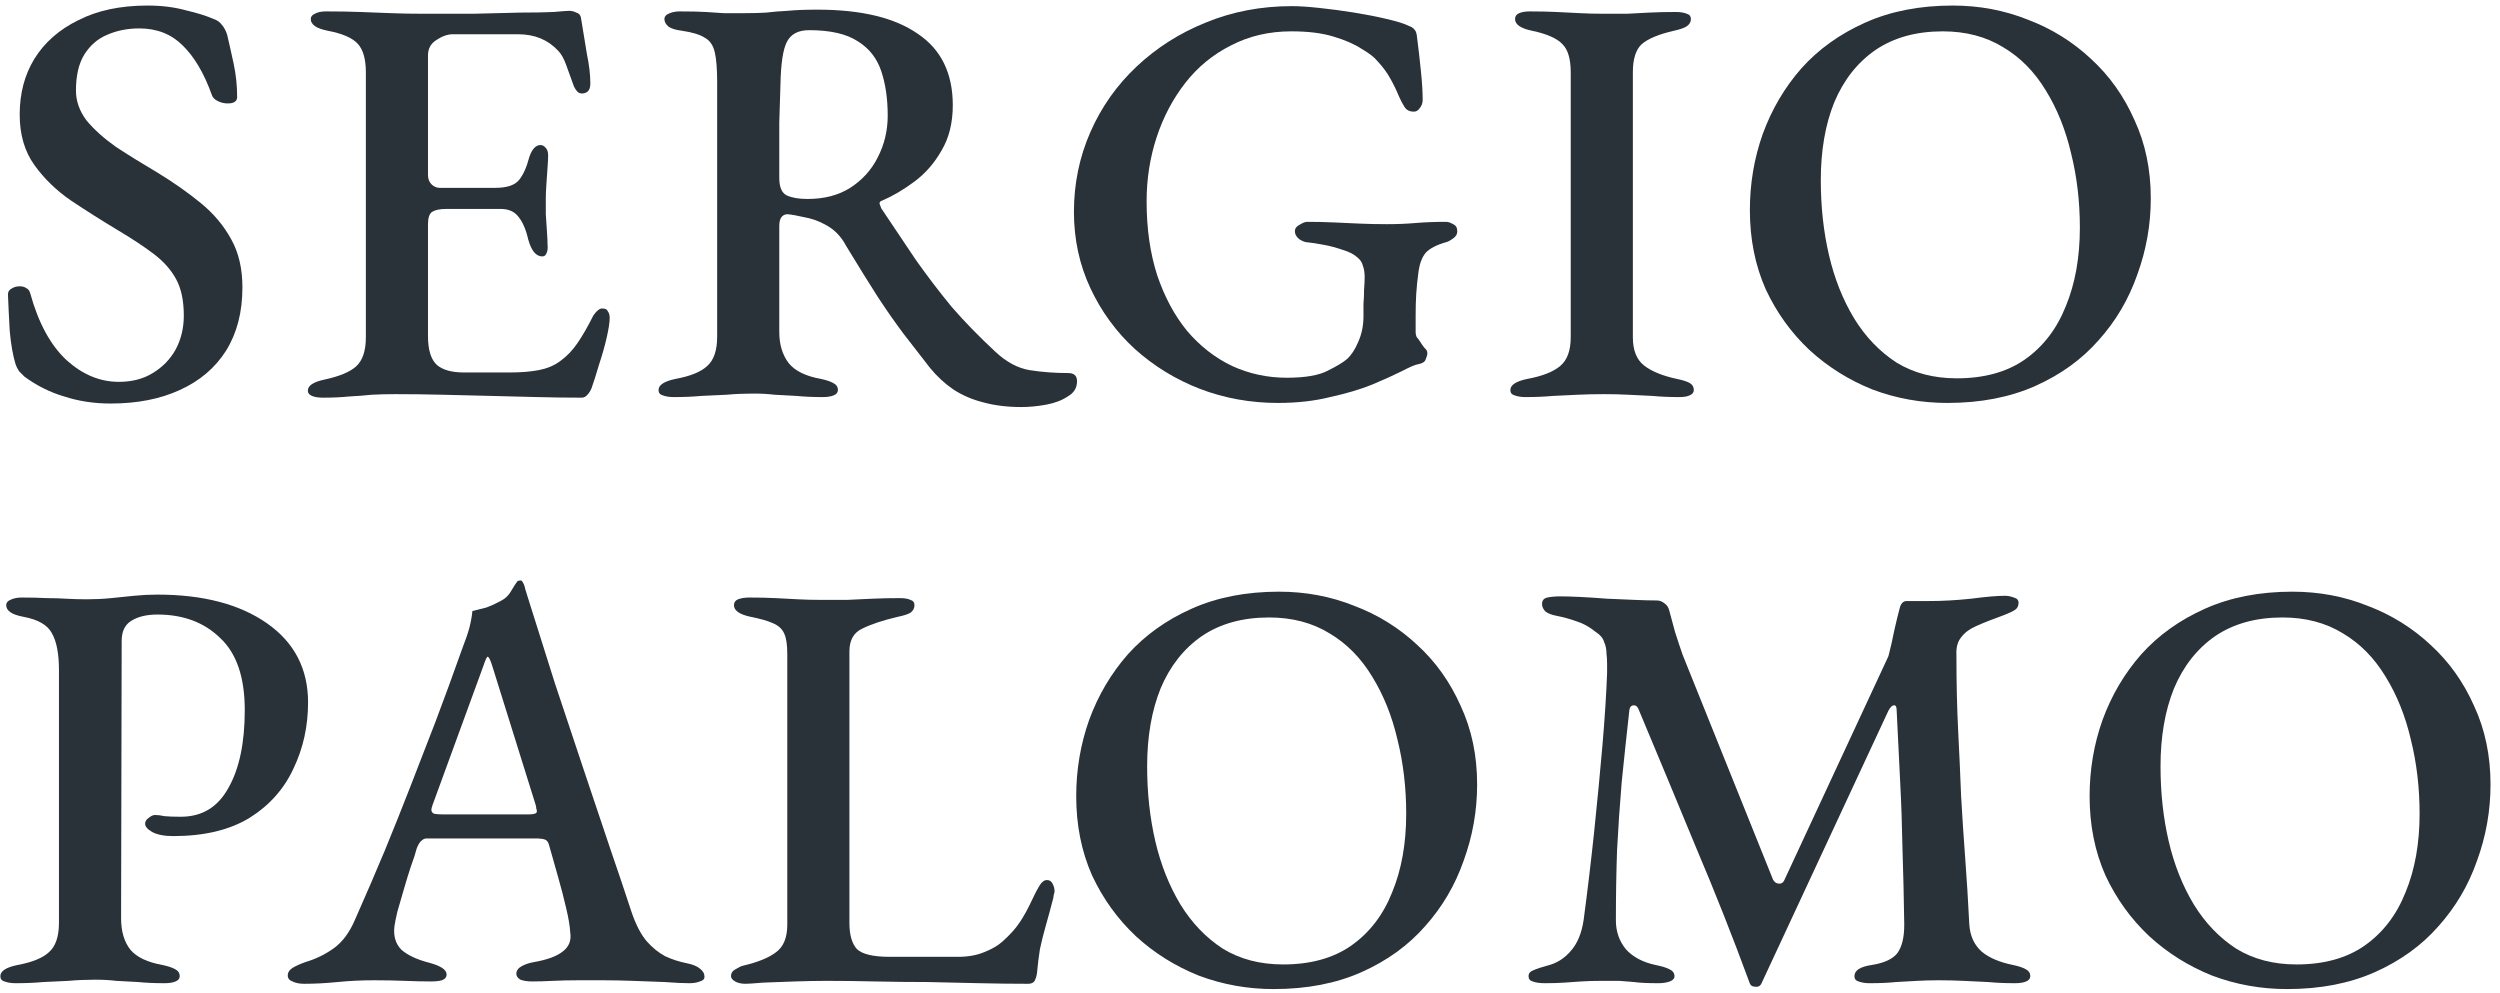
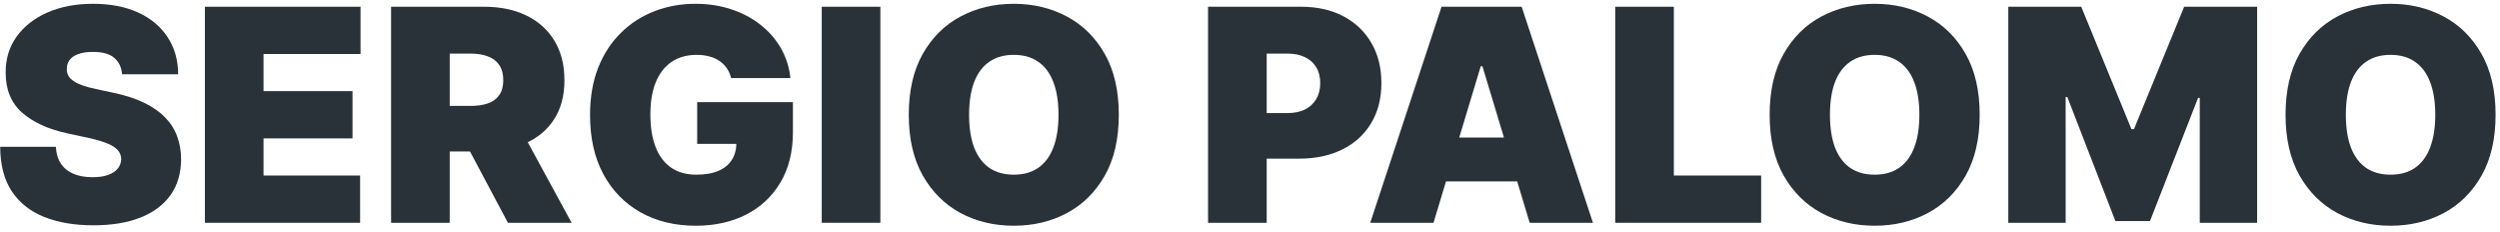
- <svg xmlns="http://www.w3.org/2000/svg" width="209" height="83" viewBox="0 0 209 83" fill="none">
-   <path d="M191.204 82.686C189.015 82.686 186.924 82.31 184.932 81.559C182.972 80.775 181.224 79.681 179.689 78.276C178.153 76.839 176.928 75.14 176.014 73.18C175.132 71.187 174.691 68.983 174.691 66.565C174.691 64.344 175.05 62.22 175.769 60.195C176.52 58.137 177.598 56.308 179.003 54.707C180.44 53.106 182.22 51.832 184.344 50.885C186.467 49.938 188.901 49.464 191.645 49.464C193.866 49.464 195.957 49.856 197.917 50.64C199.909 51.391 201.673 52.486 203.209 53.923C204.744 55.328 205.953 57.026 206.835 59.019C207.749 60.979 208.207 63.168 208.207 65.585C208.207 67.774 207.831 69.897 207.08 71.955C206.361 74.013 205.283 75.842 203.846 77.443C202.441 79.044 200.677 80.318 198.554 81.265C196.43 82.212 193.98 82.686 191.204 82.686ZM191.988 80.628C194.274 80.628 196.169 80.105 197.672 79.06C199.207 77.982 200.35 76.496 201.102 74.601C201.886 72.706 202.278 70.518 202.278 68.035C202.278 65.846 202.033 63.772 201.543 61.812C201.085 59.852 200.383 58.104 199.436 56.569C198.488 55.001 197.296 53.792 195.859 52.943C194.421 52.061 192.739 51.62 190.812 51.62C188.59 51.62 186.712 52.143 185.177 53.188C183.674 54.233 182.531 55.687 181.747 57.549C180.995 59.411 180.62 61.583 180.62 64.066C180.62 66.287 180.848 68.378 181.306 70.338C181.763 72.298 182.465 74.062 183.413 75.63C184.36 77.165 185.536 78.39 186.941 79.305C188.378 80.187 190.06 80.628 191.988 80.628Z" fill="#293139" />
-   <path d="M129.159 82.196C128.734 82.196 128.391 82.147 128.13 82.049C127.901 81.984 127.787 81.837 127.787 81.608C127.787 81.379 127.917 81.216 128.179 81.118C128.473 80.987 128.865 80.857 129.355 80.726C130.139 80.53 130.792 80.122 131.315 79.501C131.87 78.88 132.229 78.015 132.393 76.904C132.719 74.454 133.013 71.988 133.275 69.505C133.536 66.99 133.765 64.605 133.961 62.351C134.157 60.065 134.287 58.039 134.353 56.275C134.353 56.047 134.353 55.785 134.353 55.491C134.353 55.197 134.336 54.919 134.304 54.658C134.304 54.299 134.238 53.972 134.108 53.678C134.01 53.352 133.781 53.074 133.422 52.845C132.899 52.42 132.376 52.127 131.854 51.963C131.331 51.767 130.743 51.604 130.09 51.473C129.73 51.408 129.436 51.294 129.208 51.13C129.012 50.934 128.914 50.722 128.914 50.493C128.914 50.199 129.061 50.02 129.355 49.954C129.649 49.889 130.024 49.856 130.482 49.856C130.874 49.856 131.413 49.873 132.099 49.905C132.785 49.938 133.536 49.987 134.353 50.052C135.169 50.085 135.937 50.117 136.656 50.15C137.407 50.183 138.028 50.199 138.518 50.199C138.746 50.199 138.959 50.281 139.155 50.444C139.351 50.575 139.481 50.771 139.547 51.032C139.71 51.62 139.873 52.224 140.037 52.845C140.233 53.466 140.445 54.103 140.674 54.756L148.22 73.523C148.318 73.719 148.465 73.834 148.661 73.866C148.889 73.899 149.053 73.817 149.151 73.621L157.873 54.854C158.069 54.103 158.232 53.384 158.363 52.698C158.526 51.98 158.673 51.375 158.804 50.885C158.902 50.461 159.098 50.248 159.392 50.248H161.254C162.364 50.248 163.54 50.183 164.782 50.052C166.023 49.889 166.97 49.807 167.624 49.807C167.852 49.807 168.097 49.856 168.359 49.954C168.62 50.02 168.751 50.166 168.751 50.395C168.751 50.657 168.653 50.852 168.457 50.983C168.261 51.114 167.95 51.261 167.526 51.424C167.166 51.555 166.774 51.702 166.35 51.865C165.925 52.029 165.533 52.192 165.174 52.355C164.651 52.584 164.243 52.894 163.949 53.286C163.655 53.645 163.524 54.136 163.557 54.756C163.557 57.075 163.606 59.199 163.704 61.126C163.802 63.021 163.883 64.834 163.949 66.565C164.047 68.296 164.161 70.028 164.292 71.759C164.422 73.49 164.537 75.336 164.635 77.296C164.7 78.243 165.043 78.995 165.664 79.55C166.284 80.073 167.166 80.448 168.31 80.677C168.767 80.775 169.11 80.889 169.339 81.02C169.6 81.151 169.731 81.347 169.731 81.608C169.731 81.804 169.616 81.951 169.388 82.049C169.159 82.147 168.849 82.196 168.457 82.196C167.64 82.196 166.889 82.163 166.203 82.098C165.517 82.066 164.831 82.033 164.145 82C163.491 81.968 162.805 81.951 162.087 81.951C161.433 81.951 160.829 81.968 160.274 82C159.718 82.033 159.13 82.066 158.51 82.098C157.889 82.163 157.154 82.196 156.305 82.196C155.945 82.196 155.635 82.147 155.374 82.049C155.145 81.984 155.031 81.837 155.031 81.608C155.031 81.379 155.145 81.183 155.374 81.02C155.635 80.857 155.994 80.743 156.452 80.677C157.497 80.514 158.216 80.187 158.608 79.697C159 79.174 159.196 78.374 159.196 77.296C159.163 75.042 159.114 72.951 159.049 71.024C159.016 69.097 158.951 67.202 158.853 65.34C158.755 63.446 158.657 61.453 158.559 59.362C158.559 59.068 158.477 58.938 158.314 58.97C158.183 58.97 158.036 59.117 157.873 59.411L147.289 82.147C147.191 82.409 147.011 82.523 146.75 82.49C146.488 82.49 146.325 82.376 146.26 82.147C144.855 78.325 143.369 74.569 141.801 70.877C140.265 67.153 138.648 63.266 136.95 59.215C136.852 59.019 136.705 58.938 136.509 58.97C136.345 59.003 136.247 59.133 136.215 59.362C135.986 61.42 135.774 63.413 135.578 65.34C135.414 67.267 135.284 69.178 135.186 71.073C135.12 72.968 135.088 74.928 135.088 76.953C135.088 77.868 135.365 78.668 135.921 79.354C136.509 80.007 137.342 80.448 138.42 80.677C138.91 80.775 139.285 80.889 139.547 81.02C139.841 81.151 139.988 81.347 139.988 81.608C139.988 81.804 139.857 81.951 139.596 82.049C139.334 82.147 139.008 82.196 138.616 82.196C137.734 82.196 137.064 82.163 136.607 82.098C136.149 82.066 135.741 82.033 135.382 82C135.022 82 134.516 82 133.863 82C133.242 82 132.687 82.016 132.197 82.049C131.739 82.082 131.266 82.115 130.776 82.147C130.318 82.18 129.779 82.196 129.159 82.196Z" fill="#293139" />
-   <path d="M106.485 82.686C104.297 82.686 102.206 82.31 100.213 81.559C98.253 80.775 96.506 79.681 94.97 78.276C93.435 76.839 92.21 75.14 91.295 73.18C90.413 71.187 89.972 68.983 89.972 66.565C89.972 64.344 90.332 62.22 91.05 60.195C91.802 58.137 92.88 56.308 94.284 54.707C95.722 53.106 97.502 51.832 99.625 50.885C101.749 49.938 104.182 49.464 106.926 49.464C109.148 49.464 111.238 49.856 113.198 50.64C115.191 51.391 116.955 52.486 118.49 53.923C120.026 55.328 121.234 57.026 122.116 59.019C123.031 60.979 123.488 63.168 123.488 65.585C123.488 67.774 123.113 69.897 122.361 71.955C121.643 74.013 120.565 75.842 119.127 77.443C117.723 79.044 115.959 80.318 113.835 81.265C111.712 82.212 109.262 82.686 106.485 82.686ZM107.269 80.628C109.556 80.628 111.451 80.105 112.953 79.06C114.489 77.982 115.632 76.496 116.383 74.601C117.167 72.706 117.559 70.518 117.559 68.035C117.559 65.846 117.314 63.772 116.824 61.812C116.367 59.852 115.665 58.104 114.717 56.569C113.77 55.001 112.578 53.792 111.14 52.943C109.703 52.061 108.021 51.62 106.093 51.62C103.872 51.62 101.994 52.143 100.458 53.188C98.956 54.233 97.812 55.687 97.028 57.549C96.277 59.411 95.901 61.583 95.901 64.066C95.901 66.287 96.13 68.378 96.587 70.338C97.045 72.298 97.747 74.062 98.694 75.63C99.642 77.165 100.818 78.39 102.222 79.305C103.66 80.187 105.342 80.628 107.269 80.628Z" fill="#293139" />
-   <path d="M62.338 82.245C61.979 82.245 61.685 82.18 61.456 82.049C61.228 81.918 61.113 81.771 61.113 81.608C61.113 81.347 61.244 81.151 61.505 81.02C61.767 80.857 61.979 80.759 62.142 80.726C63.384 80.432 64.298 80.056 64.886 79.599C65.507 79.142 65.817 78.374 65.817 77.296V54.707C65.817 53.923 65.736 53.351 65.572 52.992C65.409 52.6 65.099 52.306 64.641 52.11C64.217 51.914 63.596 51.734 62.779 51.571C61.832 51.375 61.358 51.048 61.358 50.591C61.358 50.362 61.473 50.199 61.701 50.101C61.963 50.003 62.273 49.954 62.632 49.954C63.449 49.954 64.184 49.97 64.837 50.003C65.491 50.036 66.111 50.068 66.699 50.101C67.287 50.134 67.941 50.15 68.659 50.15C69.411 50.15 70.129 50.15 70.815 50.15C71.501 50.117 72.204 50.085 72.922 50.052C73.641 50.019 74.409 50.003 75.225 50.003C75.617 50.003 75.911 50.052 76.107 50.15C76.336 50.215 76.45 50.362 76.45 50.591C76.45 50.852 76.336 51.065 76.107 51.228C75.879 51.359 75.519 51.473 75.029 51.571C73.788 51.865 72.808 52.192 72.089 52.551C71.371 52.878 71.011 53.515 71.011 54.462V77.149C71.011 78.162 71.224 78.897 71.648 79.354C72.106 79.779 73.02 79.991 74.392 79.991H80.076C80.926 79.991 81.661 79.86 82.281 79.599C82.935 79.338 83.441 79.044 83.8 78.717C84.421 78.162 84.895 77.639 85.221 77.149C85.581 76.626 85.956 75.94 86.348 75.091C86.512 74.732 86.691 74.389 86.887 74.062C87.083 73.735 87.296 73.572 87.524 73.572C87.753 73.572 87.916 73.686 88.014 73.915C88.112 74.111 88.161 74.307 88.161 74.503C88.161 74.568 88.145 74.65 88.112 74.748C88.08 74.846 88.063 74.944 88.063 75.042C87.835 75.924 87.622 76.708 87.426 77.394C87.23 78.08 87.067 78.733 86.936 79.354C86.838 79.975 86.757 80.644 86.691 81.363C86.659 81.592 86.593 81.804 86.495 82C86.397 82.163 86.218 82.245 85.956 82.245C84.682 82.245 83.327 82.229 81.889 82.196C80.452 82.163 78.998 82.131 77.528 82.098C76.058 82.098 74.605 82.082 73.167 82.049C71.763 82.016 70.407 82 69.1 82C68.316 82 67.434 82.016 66.454 82.049C65.507 82.082 64.625 82.114 63.808 82.147C63.024 82.212 62.534 82.245 62.338 82.245Z" fill="#293139" />
-   <path d="M25.429 82.245C25.037 82.245 24.711 82.18 24.449 82.049C24.188 81.951 24.057 81.788 24.057 81.559C24.057 81.298 24.188 81.085 24.449 80.922C24.711 80.759 25.07 80.595 25.527 80.432C26.409 80.171 27.21 79.779 27.928 79.256C28.647 78.733 29.235 77.933 29.692 76.855C30.574 74.862 31.391 72.968 32.142 71.171C32.894 69.342 33.612 67.545 34.298 65.781C34.984 64.017 35.687 62.204 36.405 60.342C37.124 58.447 37.859 56.438 38.61 54.315C38.904 53.564 39.117 52.943 39.247 52.453C39.378 51.93 39.46 51.473 39.492 51.081C39.917 50.983 40.309 50.885 40.668 50.787C41.028 50.656 41.42 50.477 41.844 50.248C42.236 50.052 42.53 49.774 42.726 49.415C42.955 49.023 43.135 48.745 43.265 48.582C43.331 48.549 43.396 48.533 43.461 48.533C43.559 48.5 43.641 48.549 43.706 48.68C43.804 48.843 43.87 49.023 43.902 49.219C43.968 49.415 44.033 49.627 44.098 49.856C44.85 52.241 45.617 54.674 46.401 57.157C47.218 59.607 48.018 62.008 48.802 64.36C49.586 66.712 50.321 68.901 51.007 70.926C51.693 72.919 52.281 74.666 52.771 76.169C53.131 77.247 53.555 78.08 54.045 78.668C54.535 79.223 55.058 79.648 55.613 79.942C56.169 80.203 56.773 80.399 57.426 80.53C57.916 80.628 58.276 80.775 58.504 80.971C58.766 81.167 58.896 81.396 58.896 81.657C58.896 81.853 58.766 81.984 58.504 82.049C58.276 82.147 57.982 82.196 57.622 82.196C57.1 82.196 56.414 82.163 55.564 82.098C54.715 82.065 53.833 82.033 52.918 82C52.004 81.967 51.171 81.951 50.419 81.951C49.799 81.951 49.113 81.951 48.361 81.951C47.61 81.951 46.891 81.967 46.205 82C45.552 82.033 44.98 82.049 44.49 82.049C44.098 82.049 43.772 82 43.51 81.902C43.282 81.771 43.167 81.608 43.167 81.412C43.167 81.151 43.314 80.938 43.608 80.775C43.902 80.612 44.245 80.497 44.637 80.432C45.748 80.236 46.548 79.942 47.038 79.55C47.561 79.158 47.773 78.635 47.675 77.982C47.643 77.427 47.528 76.741 47.332 75.924C47.136 75.075 46.908 74.193 46.646 73.278C46.385 72.331 46.14 71.465 45.911 70.681C45.846 70.42 45.732 70.256 45.568 70.191C45.405 70.126 45.127 70.093 44.735 70.093H35.67C35.507 70.093 35.36 70.158 35.229 70.289C35.099 70.387 34.968 70.599 34.837 70.926C34.739 71.318 34.576 71.824 34.347 72.445C34.151 73.033 33.955 73.67 33.759 74.356C33.563 75.009 33.384 75.63 33.22 76.218C33.09 76.773 33.008 77.182 32.975 77.443C32.877 78.26 33.073 78.913 33.563 79.403C34.086 79.86 34.854 80.22 35.866 80.481C36.846 80.742 37.336 81.069 37.336 81.461C37.336 81.69 37.206 81.853 36.944 81.951C36.716 82.016 36.405 82.049 36.013 82.049C35.393 82.049 34.674 82.033 33.857 82C33.041 81.967 32.175 81.951 31.26 81.951C30.215 81.951 29.202 82 28.222 82.098C27.242 82.196 26.311 82.245 25.429 82.245ZM37.042 68.084H44.196C44.654 68.084 44.882 68.002 44.882 67.839C44.882 67.741 44.866 67.659 44.833 67.594C44.833 67.529 44.817 67.431 44.784 67.3L41.158 55.687C40.995 55.164 40.864 54.903 40.766 54.903C40.701 54.903 40.587 55.148 40.423 55.638L36.16 67.3C36.095 67.496 36.062 67.627 36.062 67.692C36.062 67.855 36.144 67.97 36.307 68.035C36.503 68.068 36.748 68.084 37.042 68.084Z" fill="#293139" />
-   <path d="M1.303 82.196C0.944 82.196 0.633 82.147 0.372 82.049C0.143 81.984 0.029 81.837 0.029 81.608C0.029 81.184 0.503 80.873 1.45 80.677C2.691 80.449 3.573 80.089 4.096 79.599C4.651 79.109 4.929 78.293 4.929 77.149V56.03C4.929 54.658 4.733 53.629 4.341 52.943C3.982 52.257 3.198 51.8 1.989 51.571C1.466 51.473 1.091 51.343 0.862 51.179C0.633 51.016 0.519 50.82 0.519 50.591C0.519 50.395 0.633 50.248 0.862 50.15C1.123 50.02 1.434 49.954 1.793 49.954C2.642 49.954 3.345 49.971 3.9 50.003C4.455 50.003 4.994 50.02 5.517 50.052C6.04 50.085 6.628 50.101 7.281 50.101C7.967 50.101 8.637 50.069 9.29 50.003C9.943 49.938 10.58 49.873 11.201 49.807C11.854 49.742 12.508 49.709 13.161 49.709C16.983 49.709 20.037 50.51 22.324 52.11C24.611 53.711 25.754 55.916 25.754 58.725C25.754 60.718 25.346 62.564 24.529 64.262C23.745 65.961 22.52 67.333 20.854 68.378C19.188 69.391 17.065 69.897 14.484 69.897C13.733 69.897 13.145 69.783 12.72 69.554C12.328 69.326 12.132 69.097 12.132 68.868C12.132 68.672 12.23 68.509 12.426 68.378C12.622 68.215 12.802 68.133 12.965 68.133C13.194 68.133 13.455 68.166 13.749 68.231C14.076 68.264 14.533 68.28 15.121 68.28C16.885 68.28 18.208 67.48 19.09 65.879C20.005 64.279 20.462 62.106 20.462 59.362C20.462 56.618 19.776 54.609 18.404 53.335C17.065 52.029 15.317 51.375 13.161 51.375C12.246 51.375 11.511 51.555 10.956 51.914C10.433 52.241 10.172 52.796 10.172 53.58L10.123 76.757C10.123 77.868 10.384 78.75 10.907 79.403C11.43 80.024 12.328 80.449 13.602 80.677C14.059 80.775 14.402 80.89 14.631 81.02C14.892 81.151 15.023 81.347 15.023 81.608C15.023 81.804 14.909 81.951 14.68 82.049C14.451 82.147 14.141 82.196 13.749 82.196C12.932 82.196 12.197 82.164 11.544 82.098C10.923 82.066 10.319 82.033 9.731 82C9.176 81.935 8.588 81.902 7.967 81.902C7.183 81.902 6.432 81.935 5.713 82C5.027 82.033 4.325 82.066 3.606 82.098C2.92 82.164 2.152 82.196 1.303 82.196Z" fill="#293139" />
-   <path d="M162.803 33.686C160.614 33.686 158.523 33.31 156.531 32.559C154.571 31.775 152.823 30.681 151.288 29.276C149.752 27.839 148.527 26.14 147.613 24.18C146.731 22.187 146.29 19.982 146.29 17.565C146.29 15.344 146.649 13.22 147.368 11.195C148.119 9.137 149.197 7.308 150.602 5.707C152.039 4.106 153.819 2.832 155.943 1.885C158.066 0.938 160.5 0.464 163.244 0.464C165.465 0.464 167.556 0.856 169.516 1.64C171.508 2.391 173.272 3.486 174.808 4.923C176.343 6.328 177.552 8.026 178.434 10.019C179.348 11.979 179.806 14.168 179.806 16.585C179.806 18.774 179.43 20.897 178.679 22.955C177.96 25.013 176.882 26.842 175.445 28.443C174.04 30.044 172.276 31.318 170.153 32.265C168.029 33.212 165.579 33.686 162.803 33.686ZM163.587 31.628C165.873 31.628 167.768 31.105 169.271 30.06C170.806 28.982 171.949 27.496 172.701 25.601C173.485 23.706 173.877 21.518 173.877 19.035C173.877 16.846 173.632 14.772 173.142 12.812C172.684 10.852 171.982 9.104 171.035 7.569C170.087 6.001 168.895 4.792 167.458 3.943C166.02 3.061 164.338 2.62 162.411 2.62C160.189 2.62 158.311 3.143 156.776 4.188C155.273 5.233 154.13 6.687 153.346 8.549C152.594 10.411 152.219 12.583 152.219 15.066C152.219 17.287 152.447 19.378 152.905 21.338C153.362 23.298 154.064 25.062 155.012 26.63C155.959 28.165 157.135 29.39 158.54 30.305C159.977 31.187 161.659 31.628 163.587 31.628Z" fill="#293139" />
-   <path d="M127.54 33.196C127.18 33.196 126.87 33.147 126.609 33.049C126.38 32.984 126.266 32.837 126.266 32.608C126.266 32.183 126.739 31.873 127.687 31.677C128.928 31.448 129.843 31.089 130.431 30.599C131.019 30.109 131.313 29.309 131.313 28.198V6.05C131.313 4.939 131.084 4.155 130.627 3.698C130.169 3.208 129.32 2.832 128.079 2.571C127.131 2.375 126.658 2.048 126.658 1.591C126.658 1.362 126.772 1.199 127.001 1.101C127.229 1.003 127.523 0.954 127.883 0.954C128.732 0.954 129.483 0.97 130.137 1.003C130.823 1.036 131.476 1.068 132.097 1.101C132.717 1.134 133.387 1.15 134.106 1.15C134.792 1.15 135.429 1.15 136.017 1.15C136.637 1.117 137.258 1.085 137.879 1.052C138.532 1.019 139.267 1.003 140.084 1.003C140.476 1.003 140.786 1.052 141.015 1.15C141.243 1.215 141.358 1.362 141.358 1.591C141.358 1.852 141.227 2.065 140.966 2.228C140.737 2.359 140.394 2.473 139.937 2.571C138.663 2.865 137.764 3.241 137.242 3.698C136.752 4.155 136.507 4.939 136.507 6.05V28.198C136.507 29.276 136.817 30.06 137.438 30.55C138.058 31.04 138.973 31.416 140.182 31.677C140.672 31.775 141.031 31.889 141.26 32.02C141.488 32.151 141.603 32.347 141.603 32.608C141.603 32.804 141.488 32.951 141.26 33.049C141.064 33.147 140.77 33.196 140.378 33.196C139.561 33.196 138.81 33.163 138.124 33.098C137.438 33.065 136.768 33.033 136.115 33C135.494 32.967 134.824 32.951 134.106 32.951C133.322 32.951 132.587 32.967 131.901 33C131.247 33.033 130.561 33.065 129.843 33.098C129.124 33.163 128.356 33.196 127.54 33.196Z" fill="#293139" />
-   <path d="M106.833 33.686C104.546 33.686 102.374 33.294 100.316 32.51C98.291 31.726 96.478 30.616 94.877 29.178C93.309 27.741 92.068 26.042 91.153 24.082C90.238 22.122 89.781 19.999 89.781 17.712C89.781 15.36 90.238 13.139 91.153 11.048C92.068 8.958 93.358 7.128 95.024 5.56C96.69 3.992 98.617 2.767 100.806 1.885C103.027 0.971 105.428 0.513 108.009 0.513C108.597 0.513 109.348 0.562 110.263 0.66C111.21 0.758 112.19 0.889 113.203 1.052C114.216 1.216 115.13 1.395 115.947 1.591C116.796 1.787 117.417 1.983 117.809 2.179C118.005 2.245 118.152 2.343 118.25 2.473C118.348 2.571 118.413 2.735 118.446 2.963C118.577 3.976 118.691 4.972 118.789 5.952C118.887 6.9 118.936 7.7 118.936 8.353C118.936 8.615 118.854 8.843 118.691 9.039C118.56 9.235 118.397 9.333 118.201 9.333C117.842 9.333 117.58 9.203 117.417 8.941C117.254 8.68 117.107 8.402 116.976 8.108C116.747 7.553 116.502 7.047 116.241 6.589C115.98 6.099 115.62 5.609 115.163 5.119C114.902 4.793 114.461 4.45 113.84 4.09C113.252 3.698 112.468 3.355 111.488 3.061C110.541 2.767 109.365 2.62 107.96 2.62C106.098 2.62 104.416 3.012 102.913 3.796C101.41 4.548 100.136 5.593 99.091 6.932C98.046 8.272 97.245 9.791 96.69 11.489C96.135 13.188 95.857 14.968 95.857 16.83C95.857 19.117 96.151 21.175 96.739 23.004C97.36 24.834 98.193 26.385 99.238 27.659C100.316 28.933 101.574 29.913 103.011 30.599C104.448 31.253 105.967 31.579 107.568 31.579C109.103 31.579 110.247 31.383 110.998 30.991C111.782 30.599 112.321 30.273 112.615 30.011C112.974 29.684 113.285 29.211 113.546 28.59C113.84 27.937 113.987 27.218 113.987 26.434C113.987 26.14 113.987 25.797 113.987 25.405C114.02 25.013 114.036 24.621 114.036 24.229C114.069 23.805 114.085 23.445 114.085 23.151C114.085 22.792 114.036 22.482 113.938 22.22C113.873 21.959 113.742 21.747 113.546 21.583C113.252 21.289 112.827 21.061 112.272 20.897C111.717 20.701 111.161 20.554 110.606 20.456C110.083 20.358 109.659 20.293 109.332 20.26C109.136 20.26 108.907 20.178 108.646 20.015C108.385 19.819 108.254 19.59 108.254 19.329C108.254 19.101 108.385 18.921 108.646 18.79C108.907 18.627 109.12 18.545 109.283 18.545C110.067 18.545 110.802 18.561 111.488 18.594C112.207 18.627 112.925 18.66 113.644 18.692C114.363 18.725 115.13 18.741 115.947 18.741C116.796 18.741 117.597 18.709 118.348 18.643C119.132 18.578 119.981 18.545 120.896 18.545C121.059 18.545 121.255 18.61 121.484 18.741C121.713 18.839 121.827 19.035 121.827 19.329C121.827 19.59 121.696 19.803 121.435 19.966C121.206 20.13 121.01 20.227 120.847 20.26C120.063 20.489 119.508 20.783 119.181 21.142C118.887 21.502 118.691 22.008 118.593 22.661C118.495 23.38 118.43 24.017 118.397 24.572C118.364 25.128 118.348 25.715 118.348 26.336V27.757C118.348 27.921 118.381 28.067 118.446 28.198C118.544 28.296 118.642 28.427 118.74 28.59C118.838 28.753 118.952 28.917 119.083 29.08C119.246 29.211 119.328 29.358 119.328 29.521C119.328 29.652 119.279 29.831 119.181 30.06C119.116 30.256 118.903 30.387 118.544 30.452C118.315 30.485 117.858 30.681 117.172 31.04C116.519 31.367 115.686 31.742 114.673 32.167C113.693 32.559 112.533 32.902 111.194 33.196C109.887 33.523 108.434 33.686 106.833 33.686Z" fill="#293139" />
-   <path d="M85.385 34.029C84.21 34.029 83.148 33.898 82.201 33.637C81.286 33.408 80.453 33.049 79.701 32.559C78.983 32.069 78.329 31.465 77.742 30.746C76.99 29.766 76.255 28.819 75.537 27.904C74.85 26.989 74.132 25.96 73.38 24.817C72.629 23.641 71.747 22.22 70.734 20.554C70.31 19.738 69.706 19.133 68.921 18.741C68.366 18.447 67.794 18.251 67.207 18.153C66.651 18.023 66.194 17.941 65.835 17.908C65.606 17.908 65.426 18.006 65.296 18.202C65.198 18.366 65.148 18.594 65.148 18.888V27.757C65.148 28.802 65.41 29.668 65.933 30.354C66.455 31.008 67.353 31.448 68.627 31.677C69.085 31.775 69.428 31.89 69.656 32.02C69.918 32.151 70.049 32.347 70.049 32.608C70.049 32.804 69.934 32.951 69.706 33.049C69.477 33.147 69.166 33.196 68.775 33.196C67.958 33.196 67.223 33.163 66.57 33.098C65.949 33.066 65.344 33.033 64.757 33C64.201 32.935 63.613 32.902 62.992 32.902C62.209 32.902 61.457 32.935 60.739 33C60.053 33.033 59.35 33.066 58.632 33.098C57.946 33.163 57.178 33.196 56.328 33.196C55.969 33.196 55.659 33.147 55.398 33.049C55.169 32.984 55.054 32.837 55.054 32.608C55.054 32.184 55.528 31.873 56.475 31.677C57.717 31.448 58.599 31.089 59.121 30.599C59.677 30.109 59.955 29.293 59.955 28.149V6.883C59.955 5.772 59.889 4.939 59.758 4.384C59.628 3.796 59.35 3.388 58.925 3.159C58.533 2.898 57.897 2.702 57.014 2.571C56.492 2.506 56.116 2.391 55.888 2.228C55.659 2.032 55.544 1.82 55.544 1.591C55.544 1.395 55.659 1.248 55.888 1.15C56.149 1.019 56.459 0.954 56.819 0.954C57.766 0.954 58.501 0.97 59.023 1.003C59.546 1.036 60.036 1.068 60.493 1.101C60.983 1.101 61.588 1.101 62.306 1.101C62.96 1.101 63.548 1.085 64.07 1.052C64.593 0.987 65.181 0.938 65.835 0.905C66.488 0.84 67.321 0.807 68.334 0.807C71.992 0.807 74.785 1.477 76.713 2.816C78.672 4.123 79.653 6.115 79.653 8.794C79.653 10.264 79.342 11.522 78.722 12.567C78.133 13.613 77.382 14.478 76.468 15.164C75.553 15.85 74.638 16.389 73.724 16.781C73.593 16.814 73.528 16.895 73.528 17.026C73.56 17.124 73.609 17.255 73.674 17.418C74.687 18.921 75.651 20.358 76.566 21.73C77.513 23.07 78.509 24.376 79.555 25.65C80.632 26.892 81.858 28.149 83.23 29.423C84.144 30.273 85.091 30.779 86.072 30.942C87.084 31.105 88.162 31.187 89.305 31.187C89.796 31.187 90.04 31.416 90.04 31.873C90.04 32.428 89.779 32.853 89.257 33.147C88.766 33.474 88.162 33.703 87.444 33.833C86.725 33.964 86.039 34.029 85.385 34.029ZM67.501 16.634C68.905 16.634 70.097 16.324 71.078 15.703C72.09 15.05 72.858 14.2 73.38 13.155C73.936 12.077 74.213 10.918 74.213 9.676C74.213 8.271 74.034 7.03 73.674 5.952C73.315 4.874 72.662 4.041 71.715 3.453C70.767 2.832 69.412 2.522 67.647 2.522C66.733 2.522 66.112 2.849 65.785 3.502C65.459 4.123 65.279 5.315 65.246 7.079C65.214 7.863 65.181 8.908 65.148 10.215C65.148 11.522 65.148 13.073 65.148 14.87C65.148 15.654 65.361 16.144 65.785 16.34C66.21 16.536 66.782 16.634 67.501 16.634Z" fill="#293139" />
-   <path d="M27.009 33.245C26.617 33.245 26.306 33.196 26.078 33.098C25.849 33 25.735 32.853 25.735 32.657C25.735 32.232 26.209 31.922 27.156 31.726C28.364 31.465 29.23 31.105 29.753 30.648C30.308 30.158 30.586 29.341 30.586 28.198V6.05C30.586 4.939 30.357 4.139 29.9 3.649C29.442 3.159 28.61 2.8 27.401 2.571C26.911 2.473 26.552 2.342 26.323 2.179C26.094 2.016 25.98 1.82 25.98 1.591C25.98 1.395 26.094 1.248 26.323 1.15C26.552 1.019 26.862 0.954 27.254 0.954C28.332 0.954 29.296 0.97 30.145 1.003C31.027 1.036 31.876 1.068 32.693 1.101C33.542 1.134 34.457 1.15 35.437 1.15C36.743 1.15 38.115 1.15 39.553 1.15C41.023 1.117 42.346 1.085 43.522 1.052C44.633 1.052 45.547 1.036 46.266 1.003C47.017 0.938 47.458 0.905 47.589 0.905C47.785 0.905 47.981 0.954 48.177 1.052C48.406 1.117 48.536 1.264 48.569 1.493C48.732 2.506 48.895 3.502 49.059 4.482C49.255 5.429 49.353 6.262 49.353 6.981C49.353 7.308 49.271 7.536 49.108 7.667C48.977 7.765 48.83 7.814 48.667 7.814C48.504 7.814 48.373 7.765 48.275 7.667C48.177 7.569 48.079 7.422 47.981 7.226C47.752 6.573 47.54 5.985 47.344 5.462C47.148 4.907 46.919 4.498 46.658 4.237C46.233 3.78 45.743 3.437 45.188 3.208C44.633 2.979 44.012 2.865 43.326 2.865H37.838C37.413 2.865 36.956 3.028 36.466 3.355C36.008 3.649 35.78 4.074 35.78 4.629V14.625C35.78 14.952 35.878 15.213 36.074 15.409C36.27 15.605 36.498 15.703 36.76 15.703H41.415C42.362 15.703 43.016 15.491 43.375 15.066C43.734 14.641 44.028 13.988 44.257 13.106C44.486 12.453 44.796 12.126 45.188 12.126C45.351 12.126 45.498 12.208 45.629 12.371C45.76 12.502 45.825 12.714 45.825 13.008C45.825 13.204 45.809 13.531 45.776 13.988C45.743 14.445 45.711 14.919 45.678 15.409C45.645 15.899 45.629 16.291 45.629 16.585C45.629 16.944 45.629 17.385 45.629 17.908C45.661 18.398 45.694 18.888 45.727 19.378C45.76 19.868 45.776 20.227 45.776 20.456C45.809 20.75 45.776 20.995 45.678 21.191C45.612 21.354 45.498 21.436 45.335 21.436C44.812 21.436 44.42 20.962 44.159 20.015C43.963 19.166 43.685 18.529 43.326 18.104C42.999 17.679 42.509 17.467 41.856 17.467H37.299C36.776 17.467 36.384 17.549 36.123 17.712C35.894 17.875 35.78 18.218 35.78 18.741V28.1C35.78 29.243 36.025 30.044 36.515 30.501C37.005 30.926 37.756 31.138 38.769 31.138H42.64C43.554 31.138 44.355 31.073 45.041 30.942C45.727 30.811 46.315 30.566 46.805 30.207C47.36 29.815 47.85 29.309 48.275 28.688C48.7 28.067 49.141 27.3 49.598 26.385C49.728 26.189 49.859 26.042 49.99 25.944C50.12 25.813 50.267 25.764 50.431 25.797C50.627 25.797 50.758 25.879 50.823 26.042C50.921 26.173 50.97 26.352 50.97 26.581C50.97 26.94 50.888 27.479 50.725 28.198C50.562 28.917 50.349 29.668 50.088 30.452C49.859 31.236 49.647 31.906 49.451 32.461C49.353 32.69 49.239 32.869 49.108 33C48.977 33.163 48.814 33.245 48.618 33.245C47.442 33.245 46.217 33.229 44.943 33.196C43.669 33.163 42.362 33.131 41.023 33.098C39.684 33.065 38.344 33.033 37.005 33C35.666 32.967 34.343 32.951 33.036 32.951C32.35 32.951 31.697 32.967 31.076 33C30.455 33.065 29.818 33.114 29.165 33.147C28.544 33.212 27.826 33.245 27.009 33.245Z" fill="#293139" />
-   <path d="M9.241 33.735C7.869 33.735 6.579 33.539 5.37 33.147C4.161 32.788 3.051 32.232 2.038 31.481C1.907 31.35 1.76 31.203 1.597 31.04C1.466 30.844 1.368 30.648 1.303 30.452C1.074 29.701 0.911 28.77 0.813 27.659C0.748 26.516 0.699 25.503 0.666 24.621C0.666 24.392 0.764 24.229 0.96 24.131C1.156 24 1.385 23.935 1.646 23.935C1.875 23.935 2.054 23.984 2.185 24.082C2.348 24.147 2.463 24.294 2.528 24.523C3.214 27.006 4.227 28.868 5.566 30.109C6.905 31.318 8.359 31.922 9.927 31.922C11.038 31.922 11.985 31.677 12.769 31.187C13.586 30.697 14.223 30.044 14.68 29.227C15.137 28.378 15.366 27.43 15.366 26.385C15.366 25.144 15.154 24.131 14.729 23.347C14.304 22.563 13.684 21.861 12.867 21.24C12.05 20.619 11.038 19.95 9.829 19.231C8.522 18.447 7.232 17.63 5.958 16.781C4.717 15.932 3.688 14.935 2.871 13.792C2.054 12.649 1.646 11.244 1.646 9.578C1.646 7.814 2.054 6.262 2.871 4.923C3.72 3.551 4.945 2.473 6.546 1.689C8.147 0.872 10.074 0.464 12.328 0.464C13.504 0.464 14.566 0.595 15.513 0.856C16.493 1.085 17.277 1.33 17.865 1.591C18.159 1.689 18.388 1.852 18.551 2.081C18.747 2.31 18.894 2.587 18.992 2.914C19.155 3.6 19.335 4.4 19.531 5.315C19.727 6.23 19.825 7.161 19.825 8.108C19.825 8.467 19.564 8.647 19.041 8.647C18.747 8.647 18.469 8.582 18.208 8.451C17.947 8.32 17.783 8.157 17.718 7.961C17.065 6.132 16.248 4.743 15.268 3.796C14.321 2.849 13.112 2.375 11.642 2.375C10.662 2.375 9.764 2.555 8.947 2.914C8.163 3.241 7.526 3.796 7.036 4.58C6.579 5.331 6.35 6.328 6.35 7.569C6.35 8.451 6.644 9.284 7.232 10.068C7.853 10.819 8.669 11.554 9.682 12.273C10.727 12.959 11.887 13.678 13.161 14.429C14.5 15.246 15.709 16.095 16.787 16.977C17.865 17.859 18.714 18.872 19.335 20.015C19.956 21.126 20.266 22.465 20.266 24.033C20.266 26.091 19.809 27.855 18.894 29.325C17.979 30.762 16.689 31.857 15.023 32.608C13.39 33.359 11.462 33.735 9.241 33.735Z" fill="#293139" />
+ <svg xmlns="http://www.w3.org/2000/svg" width="303" height="28" viewBox="0 0 303 28" fill="none">
+   <path d="M302.585 13.909C302.585 16.824 302.018 19.283 300.884 21.285C299.751 23.28 298.221 24.793 296.295 25.824C294.369 26.847 292.221 27.358 289.852 27.358C287.465 27.358 285.309 26.842 283.383 25.811C281.465 24.771 279.94 23.254 278.806 21.26C277.681 19.257 277.119 16.807 277.119 13.909C277.119 10.994 277.681 8.54 278.806 6.545C279.94 4.543 281.465 3.03 283.383 2.007C285.309 0.976 287.465 0.46 289.852 0.46C292.221 0.46 294.369 0.976 296.295 2.007C298.221 3.03 299.751 4.543 300.884 6.545C302.018 8.54 302.585 10.994 302.585 13.909ZM295.272 13.909C295.272 12.341 295.063 11.02 294.646 9.946C294.237 8.864 293.627 8.045 292.818 7.491C292.016 6.929 291.028 6.648 289.852 6.648C288.675 6.648 287.683 6.929 286.873 7.491C286.072 8.045 285.462 8.864 285.045 9.946C284.636 11.02 284.431 12.341 284.431 13.909C284.431 15.477 284.636 16.802 285.045 17.885C285.462 18.959 286.072 19.777 286.873 20.34C287.683 20.893 288.675 21.17 289.852 21.17C291.028 21.17 292.016 20.893 292.818 20.34C293.627 19.777 294.237 18.959 294.646 17.885C295.063 16.802 295.272 15.477 295.272 13.909Z" fill="#293139" />
+   <path d="M243.502 0.818H252.348L258.434 15.648H258.741L264.826 0.818H273.672V27H266.718V11.864H266.513L260.684 26.795H256.491L250.661 11.761H250.456V27H243.502V0.818Z" fill="#293139" />
+   <path d="M240.033 13.909C240.033 16.824 239.466 19.283 238.333 21.285C237.199 23.28 235.67 24.793 233.743 25.824C231.817 26.847 229.67 27.358 227.3 27.358C224.914 27.358 222.758 26.842 220.831 25.811C218.914 24.771 217.388 23.254 216.255 21.26C215.13 19.257 214.567 16.807 214.567 13.909C214.567 10.994 215.13 8.54 216.255 6.545C217.388 4.543 218.914 3.03 220.831 2.007C222.758 0.976 224.914 0.46 227.3 0.46C229.67 0.46 231.817 0.976 233.743 2.007C235.67 3.03 237.199 4.543 238.333 6.545C239.466 8.54 240.033 10.994 240.033 13.909ZM232.721 13.909C232.721 12.341 232.512 11.02 232.094 9.946C231.685 8.864 231.076 8.045 230.266 7.491C229.465 6.929 228.476 6.648 227.3 6.648C226.124 6.648 225.131 6.929 224.322 7.491C223.52 8.045 222.911 8.864 222.493 9.946C222.084 11.02 221.88 12.341 221.88 13.909C221.88 15.477 222.084 16.802 222.493 17.885C222.911 18.959 223.52 19.777 224.322 20.34C225.131 20.893 226.124 21.17 227.3 21.17C228.476 21.17 229.465 20.893 230.266 20.34C231.076 19.777 231.685 18.959 232.094 17.885C232.512 16.802 232.721 15.477 232.721 13.909Z" fill="#293139" />
+   <path d="M195.843 27V0.818H202.951V21.273H213.536V27H195.843Z" fill="#293139" />
+   <path d="M173.811 27H166.141L174.783 0.818H184.499L193.141 27H185.471L179.743 8.028H179.539L173.811 27ZM172.38 16.67H186.8V21.989H172.38V16.67Z" fill="#293139" />
+   <path d="M146.475 27V0.818H157.776C159.719 0.818 161.419 1.202 162.877 1.969C164.334 2.736 165.468 3.814 166.277 5.203C167.087 6.592 167.492 8.216 167.492 10.074C167.492 11.949 167.074 13.572 166.239 14.944C165.412 16.317 164.249 17.373 162.749 18.115C161.258 18.857 159.515 19.227 157.52 19.227H150.77V13.704H156.088C156.924 13.704 157.635 13.56 158.223 13.27C158.82 12.972 159.276 12.55 159.591 12.004C159.915 11.459 160.077 10.815 160.077 10.074C160.077 9.324 159.915 8.685 159.591 8.156C159.276 7.619 158.82 7.21 158.223 6.929C157.635 6.639 156.924 6.494 156.088 6.494H153.583V27H146.475Z" fill="#293139" />
+   <path d="M135.654 13.909C135.654 16.824 135.088 19.283 133.954 21.285C132.82 23.28 131.291 24.793 129.364 25.824C127.438 26.847 125.291 27.358 122.921 27.358C120.535 27.358 118.379 26.842 116.453 25.811C114.535 24.771 113.009 23.254 111.876 21.26C110.751 19.257 110.188 16.807 110.188 13.909C110.188 10.994 110.751 8.54 111.876 6.545C113.009 4.543 114.535 3.03 116.453 2.007C118.379 0.976 120.535 0.46 122.921 0.46C125.291 0.46 127.438 0.976 129.364 2.007C131.291 3.03 132.82 4.543 133.954 6.545C135.088 8.54 135.654 10.994 135.654 13.909ZM128.342 13.909C128.342 12.341 128.133 11.02 127.715 9.946C127.306 8.864 126.697 8.045 125.887 7.491C125.086 6.929 124.097 6.648 122.921 6.648C121.745 6.648 120.752 6.929 119.943 7.491C119.141 8.045 118.532 8.864 118.114 9.946C117.705 11.02 117.501 12.341 117.501 13.909C117.501 15.477 117.705 16.802 118.114 17.885C118.532 18.959 119.141 19.777 119.943 20.34C120.752 20.893 121.745 21.17 122.921 21.17C124.097 21.17 125.086 20.893 125.887 20.34C126.697 19.777 127.306 18.959 127.715 17.885C128.133 16.802 128.342 15.477 128.342 13.909Z" fill="#293139" />
+   <path d="M106.742 0.818V27H99.634V0.818H106.742Z" fill="#293139" />
+   <path d="M88.648 9.46C88.537 9.008 88.363 8.612 88.124 8.271C87.885 7.922 87.587 7.628 87.229 7.389C86.88 7.142 86.471 6.959 86.002 6.839C85.542 6.712 85.035 6.648 84.481 6.648C83.287 6.648 82.269 6.933 81.425 7.504C80.59 8.075 79.951 8.898 79.508 9.972C79.073 11.045 78.856 12.341 78.856 13.858C78.856 15.392 79.064 16.704 79.482 17.795C79.9 18.886 80.522 19.722 81.349 20.301C82.175 20.881 83.202 21.17 84.43 21.17C85.512 21.17 86.411 21.013 87.127 20.697C87.851 20.382 88.393 19.935 88.751 19.355C89.109 18.776 89.287 18.094 89.287 17.31L90.515 17.438H84.532V12.375H96.14V16.006C96.14 18.392 95.633 20.433 94.618 22.129C93.613 23.817 92.224 25.112 90.451 26.016C88.687 26.91 86.662 27.358 84.378 27.358C81.83 27.358 79.593 26.817 77.667 25.734C75.741 24.652 74.236 23.109 73.154 21.107C72.08 19.104 71.543 16.722 71.543 13.96C71.543 11.795 71.871 9.878 72.528 8.207C73.192 6.537 74.113 5.126 75.289 3.976C76.465 2.817 77.824 1.943 79.367 1.355C80.91 0.759 82.563 0.46 84.327 0.46C85.878 0.46 87.319 0.682 88.648 1.125C89.986 1.56 91.167 2.182 92.189 2.991C93.221 3.793 94.052 4.743 94.682 5.842C95.313 6.942 95.697 8.148 95.833 9.46H88.648Z" fill="#293139" />
+   <path d="M47.419 27V0.818H58.72C60.663 0.818 62.363 1.172 63.821 1.879C65.278 2.587 66.412 3.605 67.221 4.935C68.031 6.264 68.436 7.858 68.436 9.716C68.436 11.591 68.018 13.172 67.183 14.459C66.356 15.746 65.193 16.717 63.693 17.373C62.201 18.03 60.458 18.358 58.464 18.358H51.714V12.835H57.032C57.867 12.835 58.579 12.733 59.167 12.528C59.764 12.315 60.22 11.979 60.535 11.518C60.859 11.058 61.021 10.457 61.021 9.716C61.021 8.966 60.859 8.356 60.535 7.888C60.22 7.41 59.764 7.061 59.167 6.839C58.579 6.609 57.867 6.494 57.032 6.494H54.527V27H47.419ZM62.76 14.983L69.305 27H61.583L55.191 14.983H62.76Z" fill="#293139" />
+   <path d="M24.844 27V0.818H43.713V6.545H31.952V11.045H42.742V16.773H31.952V21.273H43.662V27H24.844Z" fill="#293139" />
+   <path d="M14.801 9C14.733 8.148 14.413 7.483 13.842 7.006C13.28 6.528 12.423 6.29 11.273 6.29C10.54 6.29 9.939 6.379 9.47 6.558C9.01 6.729 8.669 6.963 8.447 7.261C8.226 7.56 8.111 7.901 8.102 8.284C8.085 8.599 8.141 8.885 8.268 9.141C8.405 9.388 8.618 9.614 8.908 9.818C9.197 10.014 9.568 10.193 10.02 10.355C10.472 10.517 11.008 10.662 11.631 10.79L13.778 11.25C15.227 11.557 16.467 11.962 17.499 12.464C18.53 12.967 19.374 13.56 20.03 14.242C20.686 14.915 21.168 15.673 21.474 16.517C21.79 17.361 21.952 18.281 21.96 19.278C21.952 21 21.521 22.457 20.669 23.651C19.817 24.844 18.598 25.751 17.013 26.374C15.436 26.996 13.54 27.307 11.324 27.307C9.048 27.307 7.062 26.97 5.366 26.297C3.679 25.624 2.366 24.588 1.429 23.19C0.5 21.784 0.031 19.986 0.023 17.795H6.773C6.815 18.597 7.016 19.27 7.374 19.815C7.732 20.361 8.234 20.774 8.882 21.055C9.538 21.337 10.318 21.477 11.222 21.477C11.98 21.477 12.615 21.384 13.126 21.196C13.638 21.009 14.026 20.749 14.29 20.416C14.554 20.084 14.69 19.704 14.699 19.278C14.69 18.878 14.558 18.528 14.303 18.23C14.055 17.923 13.646 17.651 13.075 17.412C12.504 17.165 11.733 16.935 10.761 16.722L8.153 16.159C5.835 15.656 4.007 14.817 2.669 13.641C1.339 12.456 0.679 10.841 0.688 8.795C0.679 7.133 1.122 5.68 2.017 4.436C2.92 3.183 4.169 2.207 5.763 1.508C7.365 0.81 9.202 0.46 11.273 0.46C13.386 0.46 15.214 0.814 16.757 1.521C18.3 2.229 19.489 3.226 20.324 4.513C21.168 5.791 21.594 7.287 21.602 9H14.801Z" fill="#293139" />
</svg>
